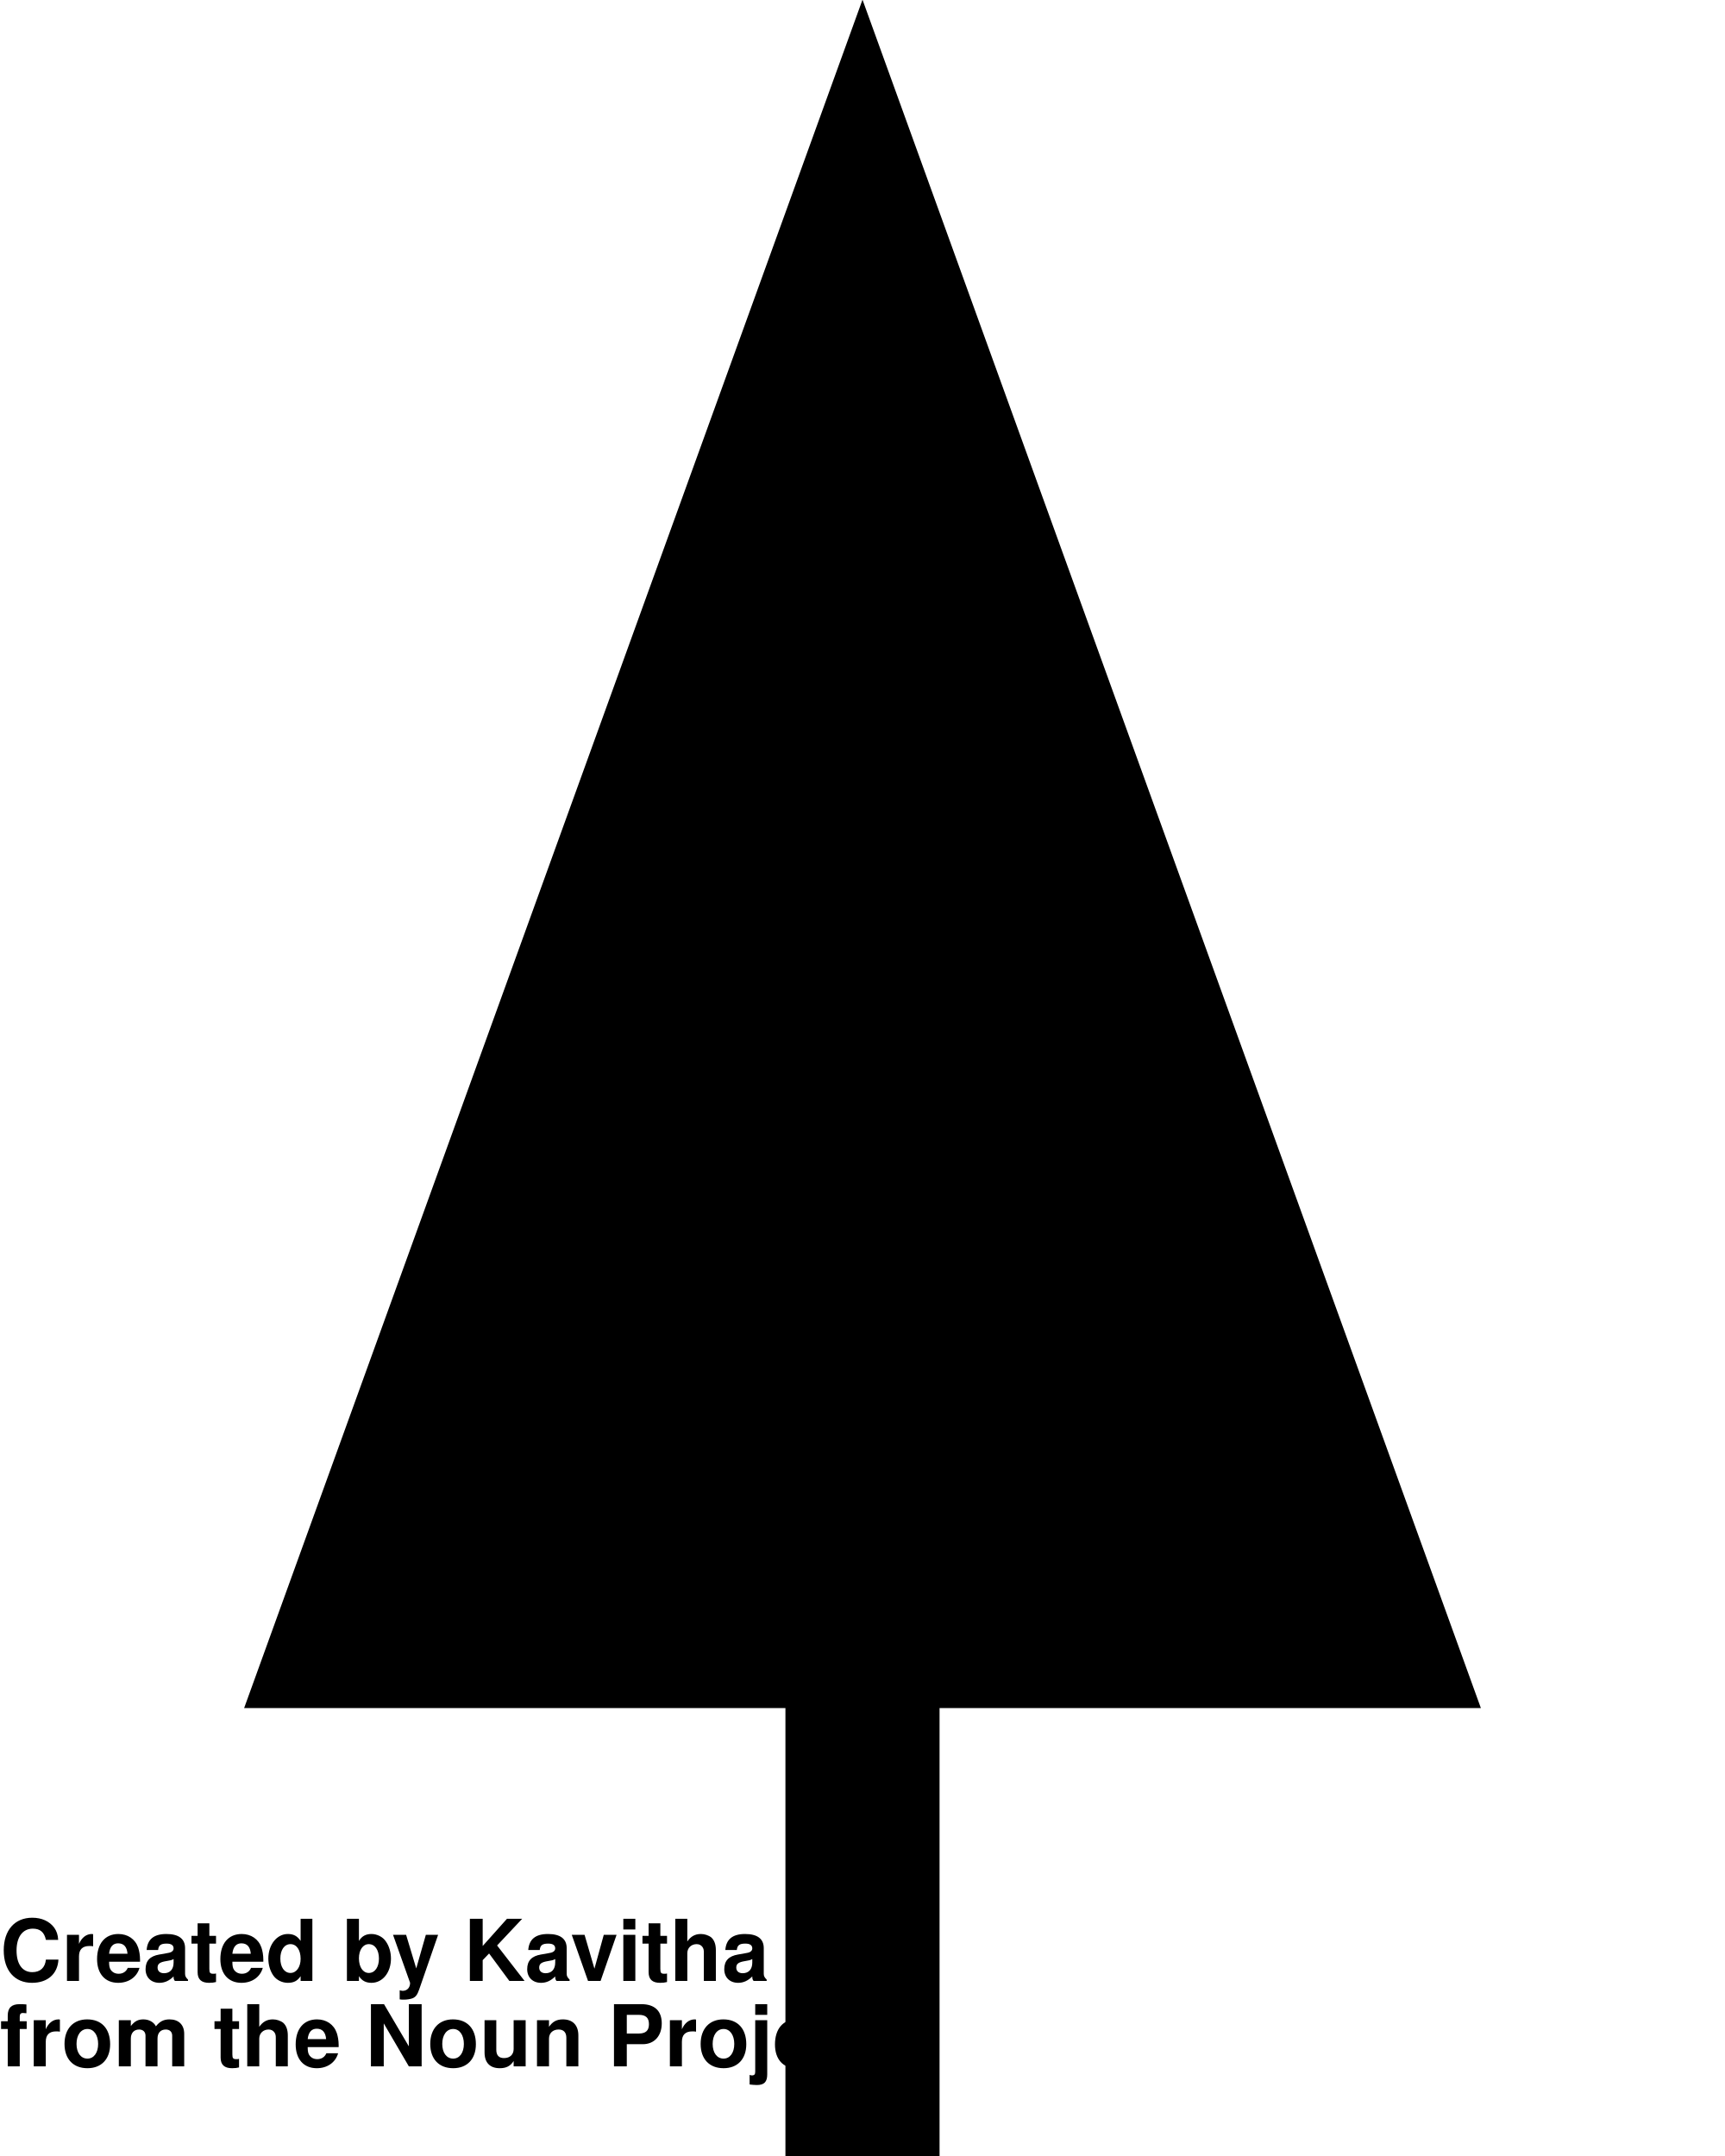
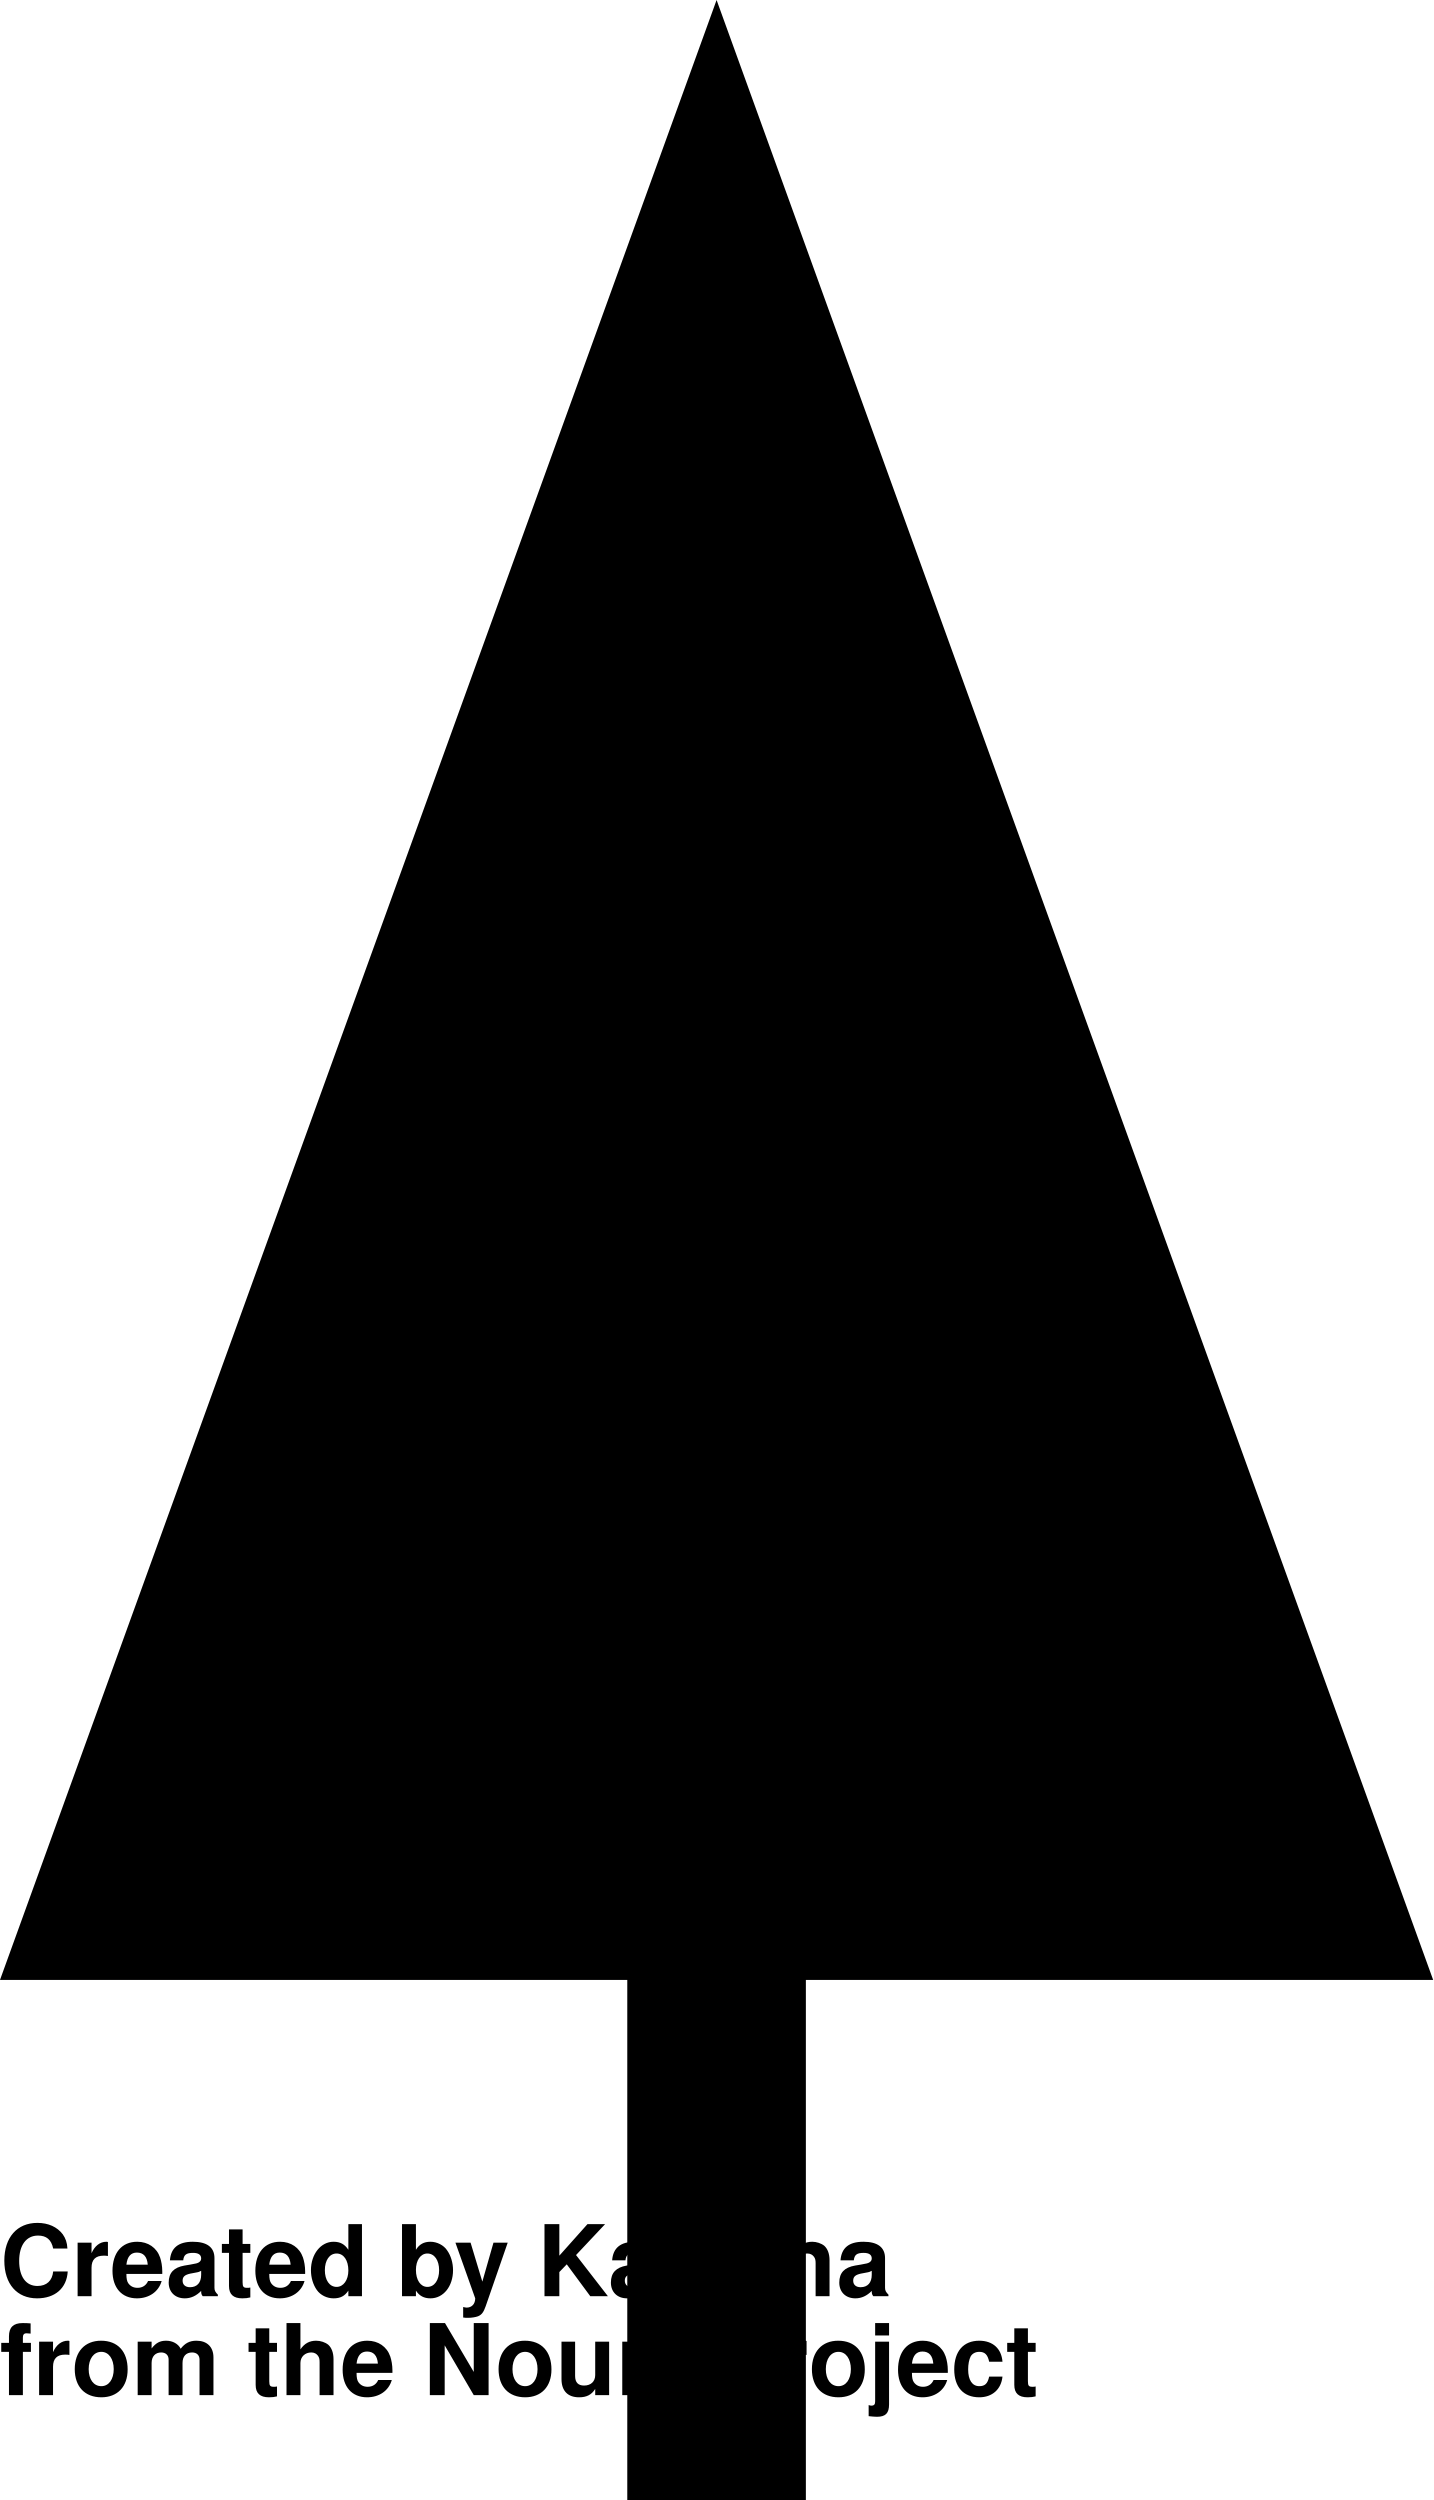
- <svg xmlns="http://www.w3.org/2000/svg" id="svg3759" xml:space="preserve" enable-background="new 0 0 101 101" viewBox="0 0 101 126.25" y="0px" x="0px" version="1.1">
+ <svg xmlns="http://www.w3.org/2000/svg" height="126.318" width="72.413" version="1.1" x="0px" y="0px" viewBox="0 0 72.413 126.318" enable-background="new 0 0 101 101" xml:space="preserve" id="svg3759">
  <defs id="defs3763" />
-   <path id="rect3747" d="M 50.5,3.244 15.877,98.909 H 47.098 v 26.278 h 6.803 V 98.909 h 31.222 z" style="stroke:#000000;stroke-width:2.221" />
-   <text id="text3755" font-family="'Helvetica Neue', Helvetica, Arial-Unicode, Arial, Sans-serif" font-weight="bold" font-size="5px" fill="#000000" y="116" x="0">Created by Kavitha </text>
-   <text id="text3757" font-family="'Helvetica Neue', Helvetica, Arial-Unicode, Arial, Sans-serif" font-weight="bold" font-size="5px" fill="#000000" y="121" x="0">from the Noun Project</text>
+   <path style="stroke:#000000;stroke-width:2.221" d="M 36.207,3.264 1.583,98.929 H 32.805 v 26.278 h 6.803 V 98.929 h 31.222 z" id="rect3747" />
+   <text style="font-weight:bold;font-size:5px;font-family:'Helvetica Neue', Helvetica, Arial-Unicode, Arial, Sans-serif;fill:#000000" x="-1.5265279e-008" y="116.019" font-size="5px" font-weight="bold" id="text3755">Created by Kavitha </text>
+   <text style="font-weight:bold;font-size:5px;font-family:'Helvetica Neue', Helvetica, Arial-Unicode, Arial, Sans-serif;fill:#000000" x="-1.5265279e-008" y="121.019" font-size="5px" font-weight="bold" id="text3757">from the Noun Project</text>
</svg>
